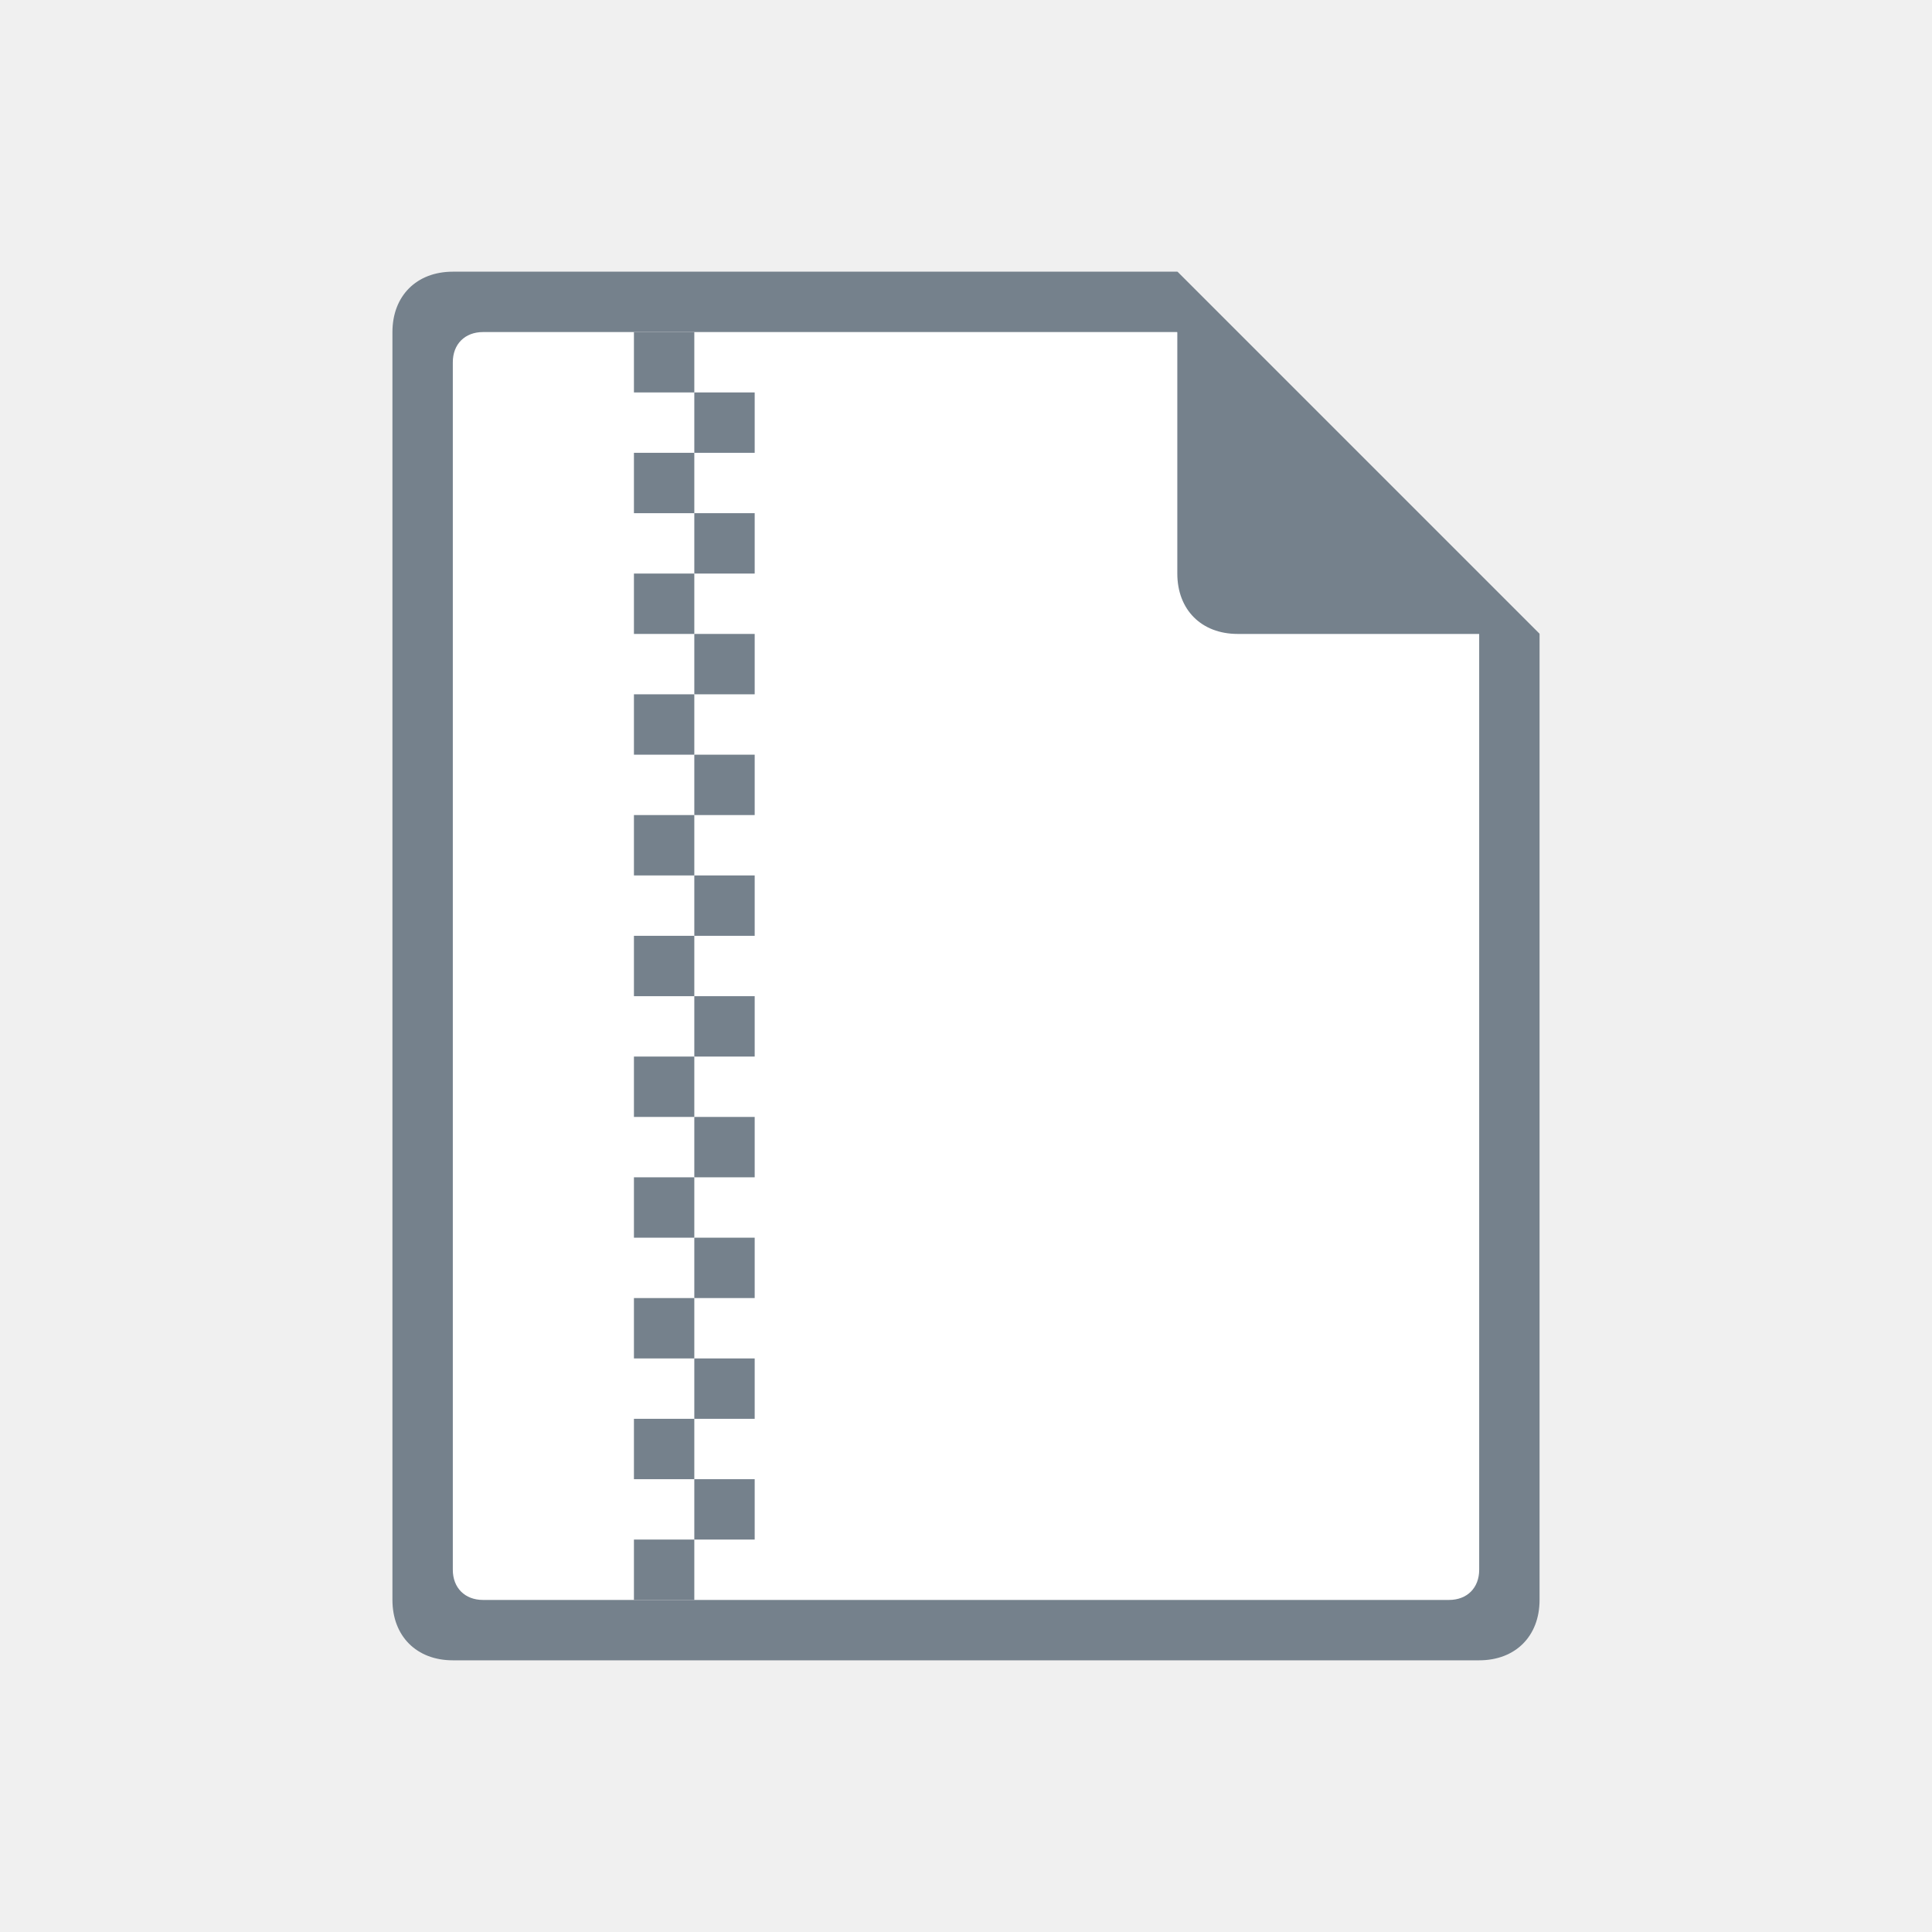
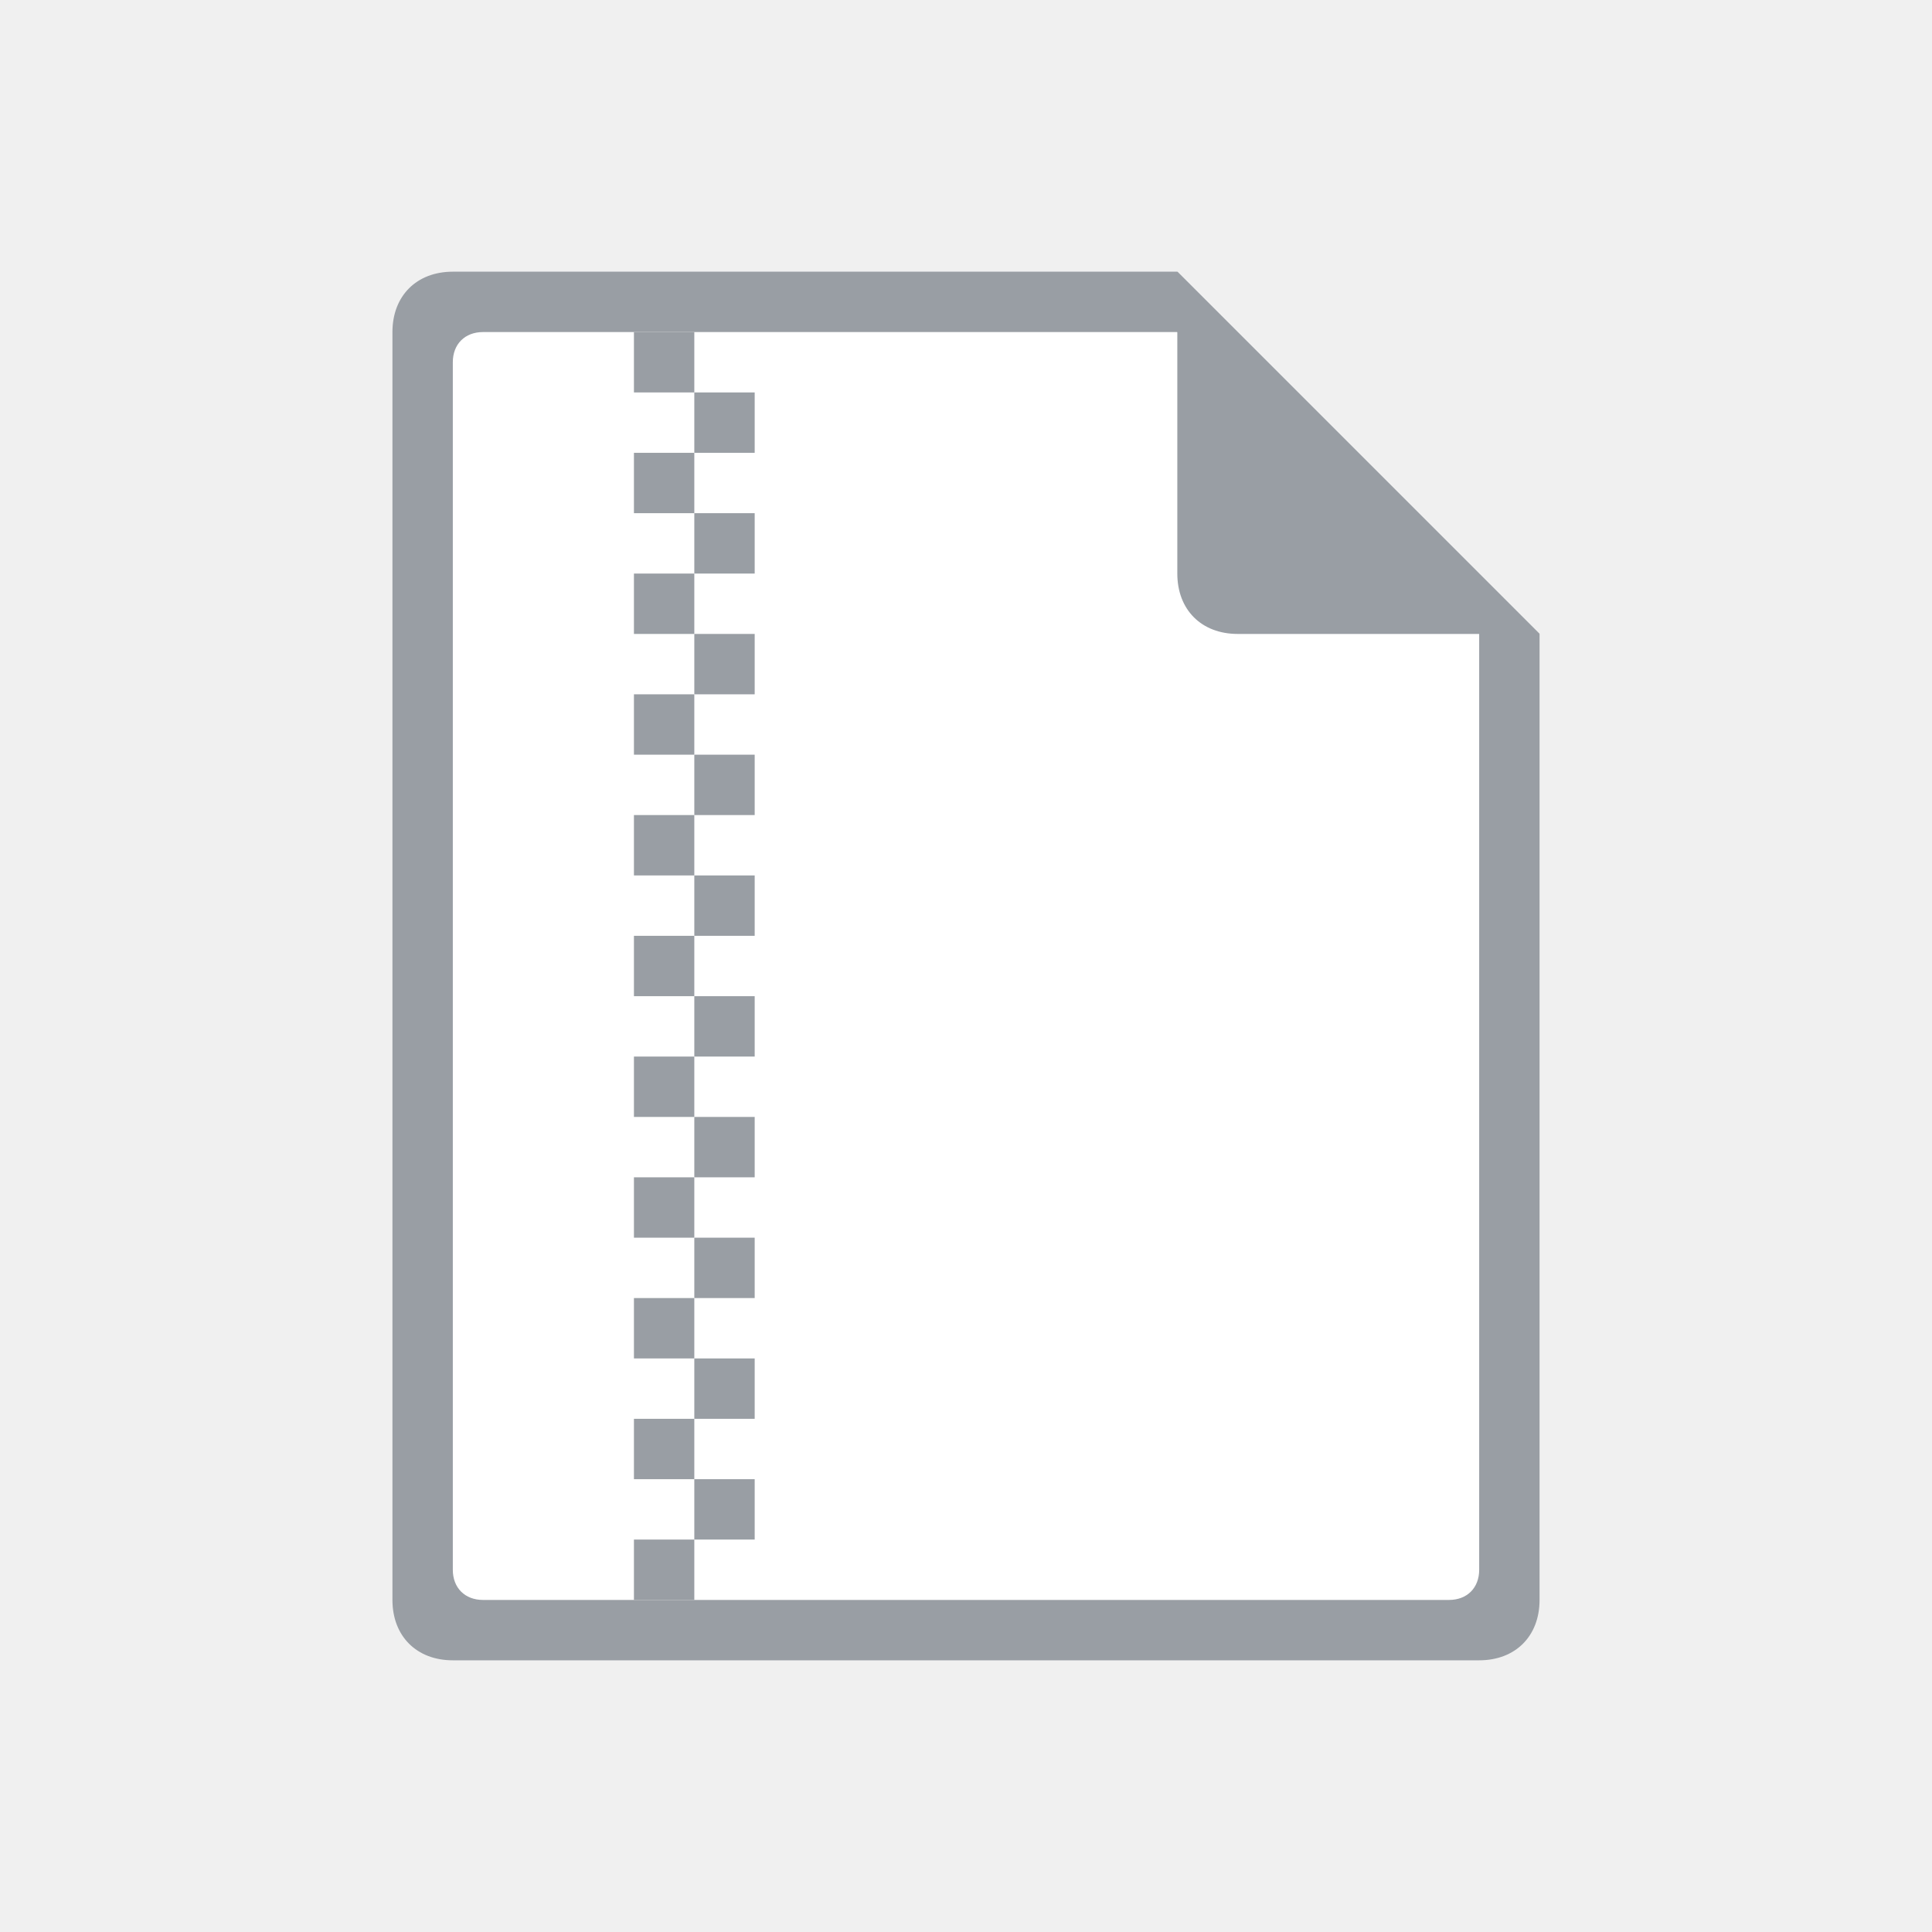
<svg width="160" height="160" viewBox="0 0 32 32">
-   <path fill="#75818C" d="M24.5,27.5h-17c-0.6,0-1-0.4-1-1v-21c0-0.6,0.4-1,1-1h12l6,6v16 C25.5,27.1,25.1,27.5,24.5,27.5z" />
+   <path fill="#999EA4" d="M24.5,27.5h-17c-0.6,0-1-0.4-1-1v-21c0-0.6,0.4-1,1-1h12l6,6v16 C25.5,27.1,25.1,27.5,24.5,27.5z" />
  <path fill="#fff" d="M24,26.5H8c-0.3,0-0.5-0.2-0.5-0.5V6c0-0.3,0.2-0.5,0.5-0.5h11.5 l5,5V26C24.5,26.3,24.3,26.5,24,26.5z" />
-   <path fill="#75818C" d="M19.5,4.5l6,6h-5c-0.6,0-1-0.4-1-1V4.5z" />
-   <rect x="10.5" y="25.5" fill="#75818C" width="1" height="1" />
-   <rect x="11.5" y="24.5" fill="#75818C" width="1" height="1" />
-   <rect x="10.5" y="23.5" fill="#75818C" width="1" height="1" />
-   <rect x="11.5" y="22.5" fill="#75818C" width="1" height="1" />
-   <rect x="10.5" y="21.5" fill="#75818C" width="1" height="1" />
-   <rect x="10.5" y="19.5" fill="#75818C" width="1" height="1" />
-   <rect x="10.5" y="17.5" fill="#75818C" width="1" height="1" />
-   <rect x="10.5" y="15.5" fill="#75818C" width="1" height="1" />
-   <rect x="10.5" y="13.5" fill="#75818C" width="1" height="1" />
-   <rect x="10.5" y="11.5" fill="#75818C" width="1" height="1" />
-   <rect x="10.5" y="9.5" fill="#75818C" width="1" height="1" />
-   <rect x="10.5" y="7.5" fill="#75818C" width="1" height="1" />
-   <rect x="10.5" y="5.5" fill="#75818C" width="1" height="1" />
-   <rect x="11.5" y="20.5" fill="#75818C" width="1" height="1" />
-   <rect x="11.5" y="18.5" fill="#75818C" width="1" height="1" />
-   <rect x="11.5" y="16.5" fill="#75818C" width="1" height="1" />
-   <rect x="11.5" y="14.5" fill="#75818C" width="1" height="1" />
-   <rect x="11.5" y="12.5" fill="#75818C" width="1" height="1" />
-   <rect x="11.5" y="10.5" fill="#75818C" width="1" height="1" />
-   <rect x="11.5" y="8.5" fill="#75818C" width="1" height="1" />
-   <rect x="11.5" y="6.5" fill="#75818C" width="1" height="1" />
+   <path fill="#999EA4" d="M19.5,4.5l6,6h-5c-0.6,0-1-0.4-1-1V4.5z" />
+   <rect x="10.5" y="25.5" fill="#999EA4" width="1" height="1" />
+   <rect x="11.5" y="24.5" fill="#999EA4" width="1" height="1" />
+   <rect x="10.5" y="23.5" fill="#999EA4" width="1" height="1" />
+   <rect x="11.5" y="22.5" fill="#999EA4" width="1" height="1" />
+   <rect x="10.5" y="21.5" fill="#999EA4" width="1" height="1" />
+   <rect x="10.5" y="19.5" fill="#999EA4" width="1" height="1" />
+   <rect x="10.5" y="17.5" fill="#999EA4" width="1" height="1" />
+   <rect x="10.5" y="15.5" fill="#999EA4" width="1" height="1" />
+   <rect x="10.5" y="13.5" fill="#999EA4" width="1" height="1" />
+   <rect x="10.5" y="11.5" fill="#999EA4" width="1" height="1" />
+   <rect x="10.5" y="9.5" fill="#999EA4" width="1" height="1" />
+   <rect x="10.5" y="7.5" fill="#999EA4" width="1" height="1" />
+   <rect x="10.5" y="5.5" fill="#999EA4" width="1" height="1" />
+   <rect x="11.5" y="20.5" fill="#999EA4" width="1" height="1" />
+   <rect x="11.5" y="18.5" fill="#999EA4" width="1" height="1" />
+   <rect x="11.5" y="16.5" fill="#999EA4" width="1" height="1" />
+   <rect x="11.5" y="14.5" fill="#999EA4" width="1" height="1" />
+   <rect x="11.5" y="12.5" fill="#999EA4" width="1" height="1" />
+   <rect x="11.5" y="10.5" fill="#999EA4" width="1" height="1" />
+   <rect x="11.5" y="8.5" fill="#999EA4" width="1" height="1" />
+   <rect x="11.5" y="6.5" fill="#999EA4" width="1" height="1" />
</svg>
